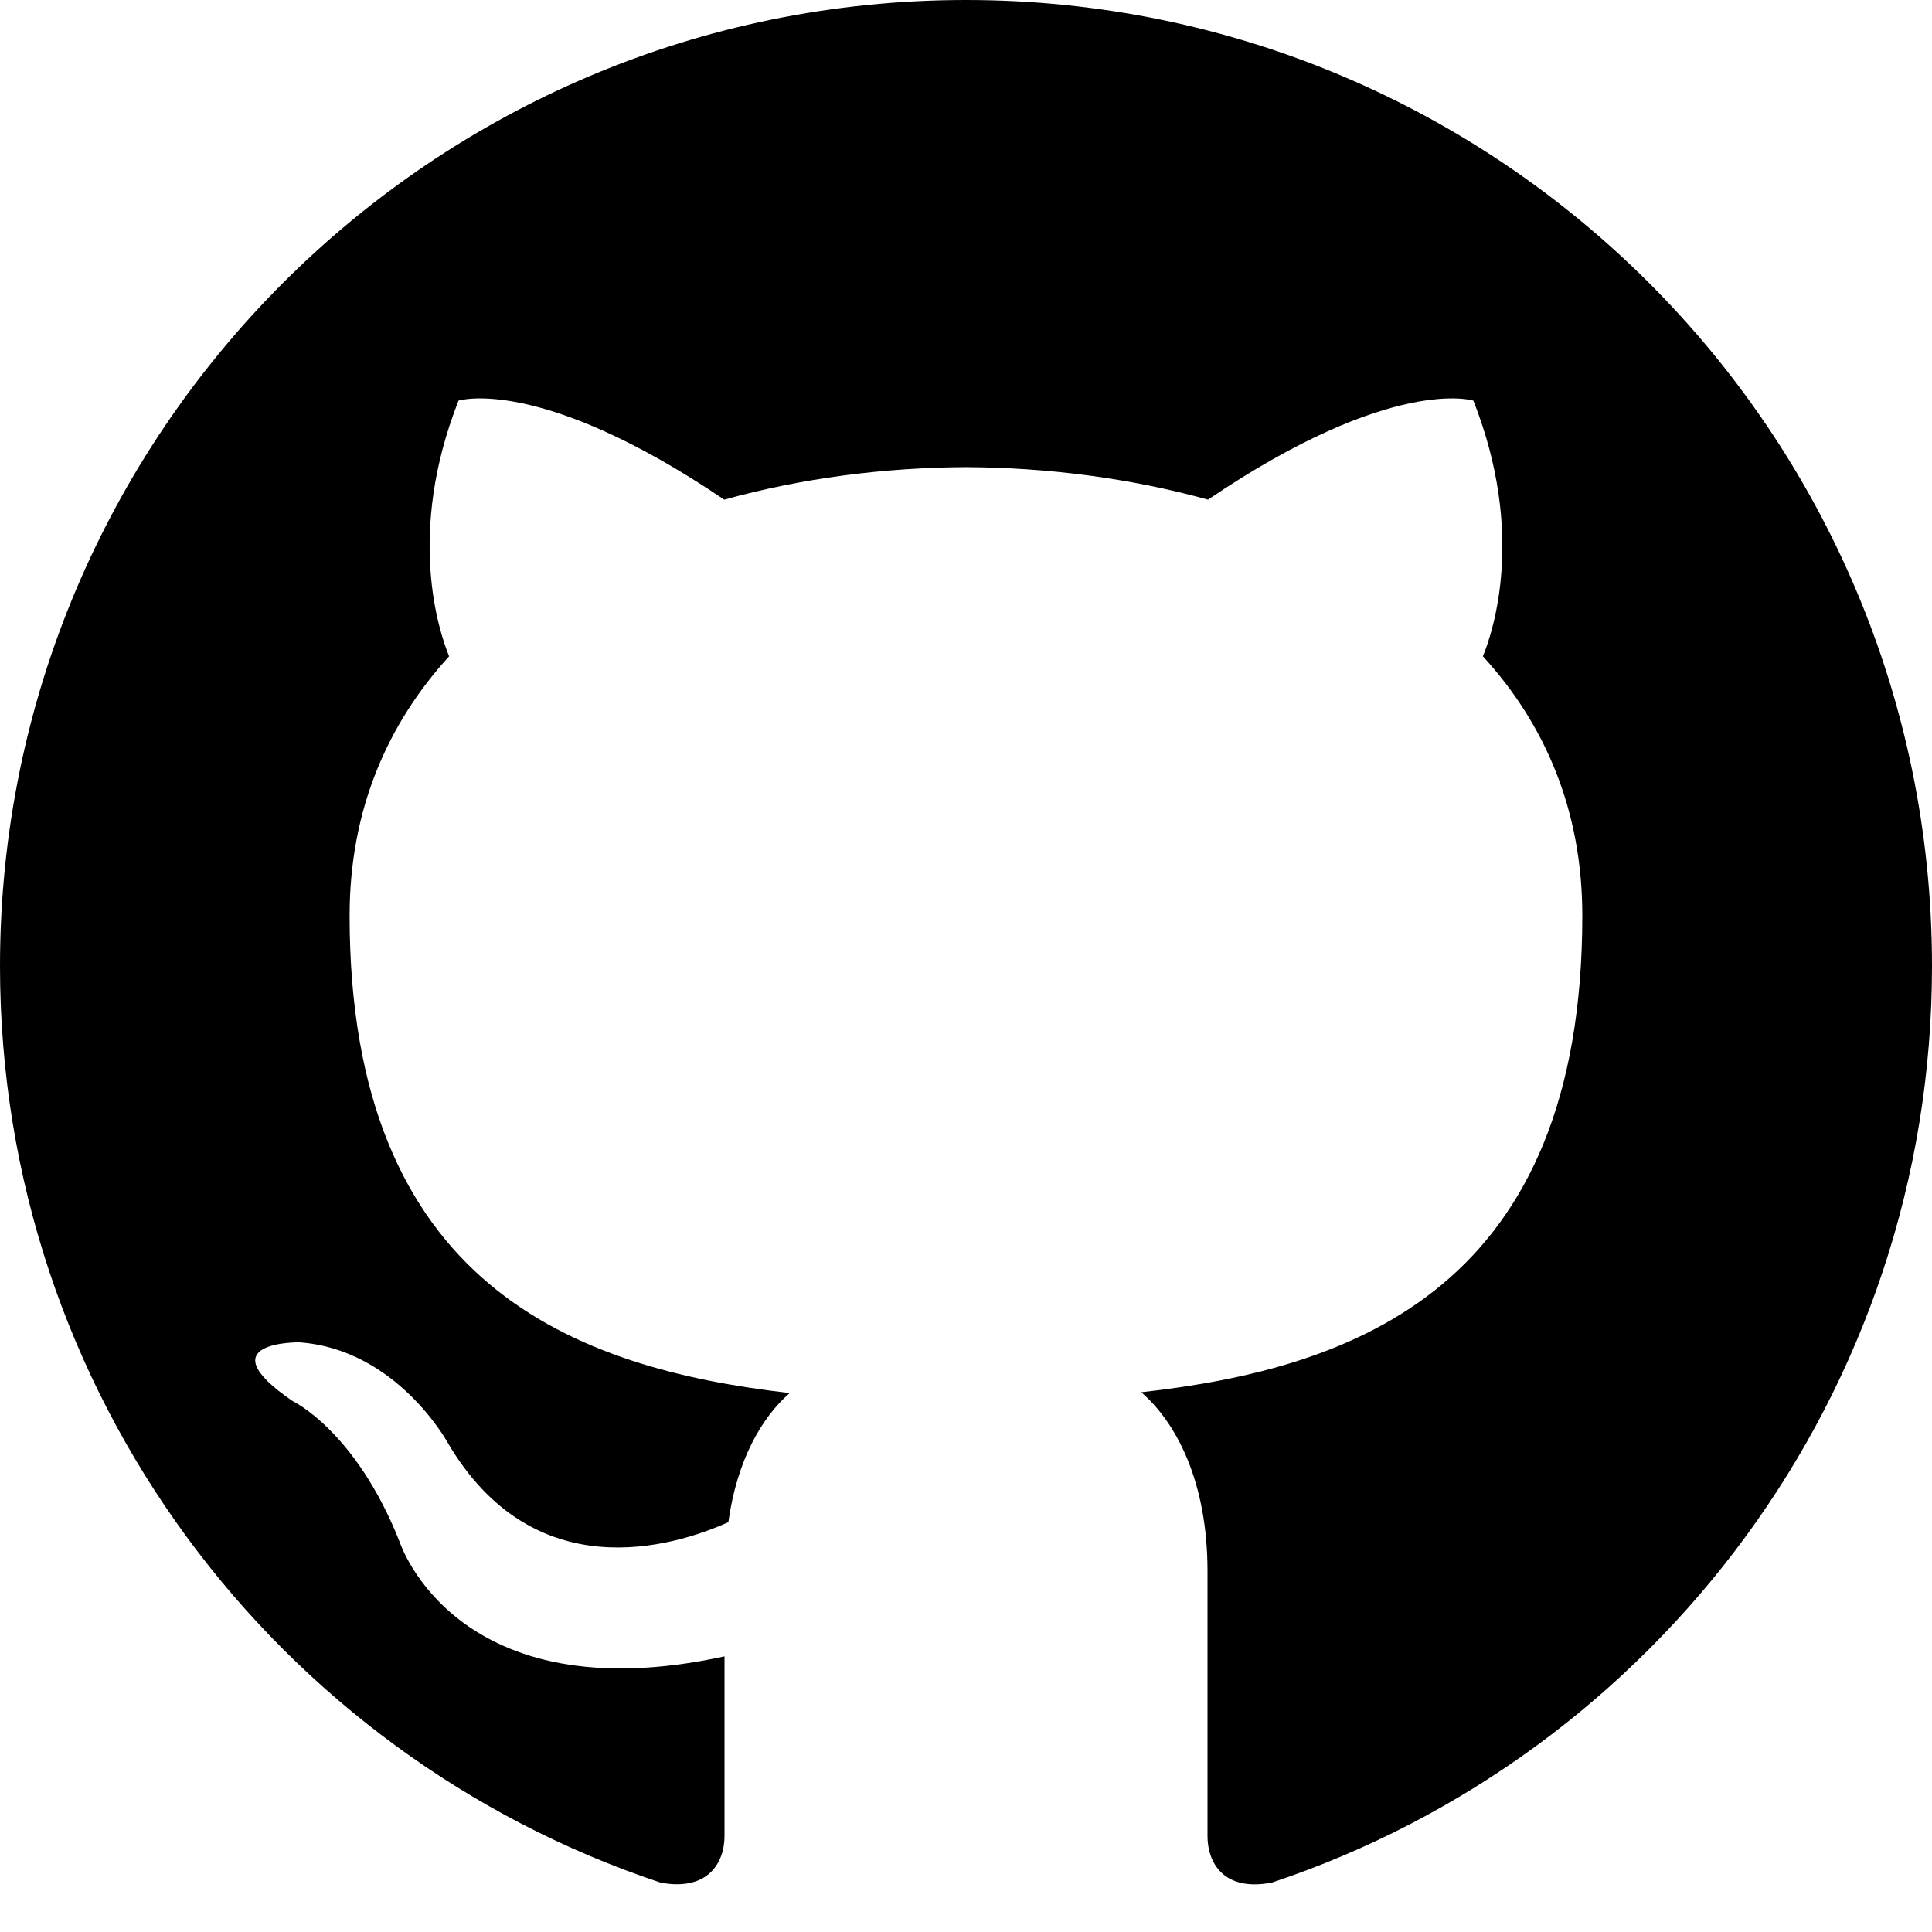
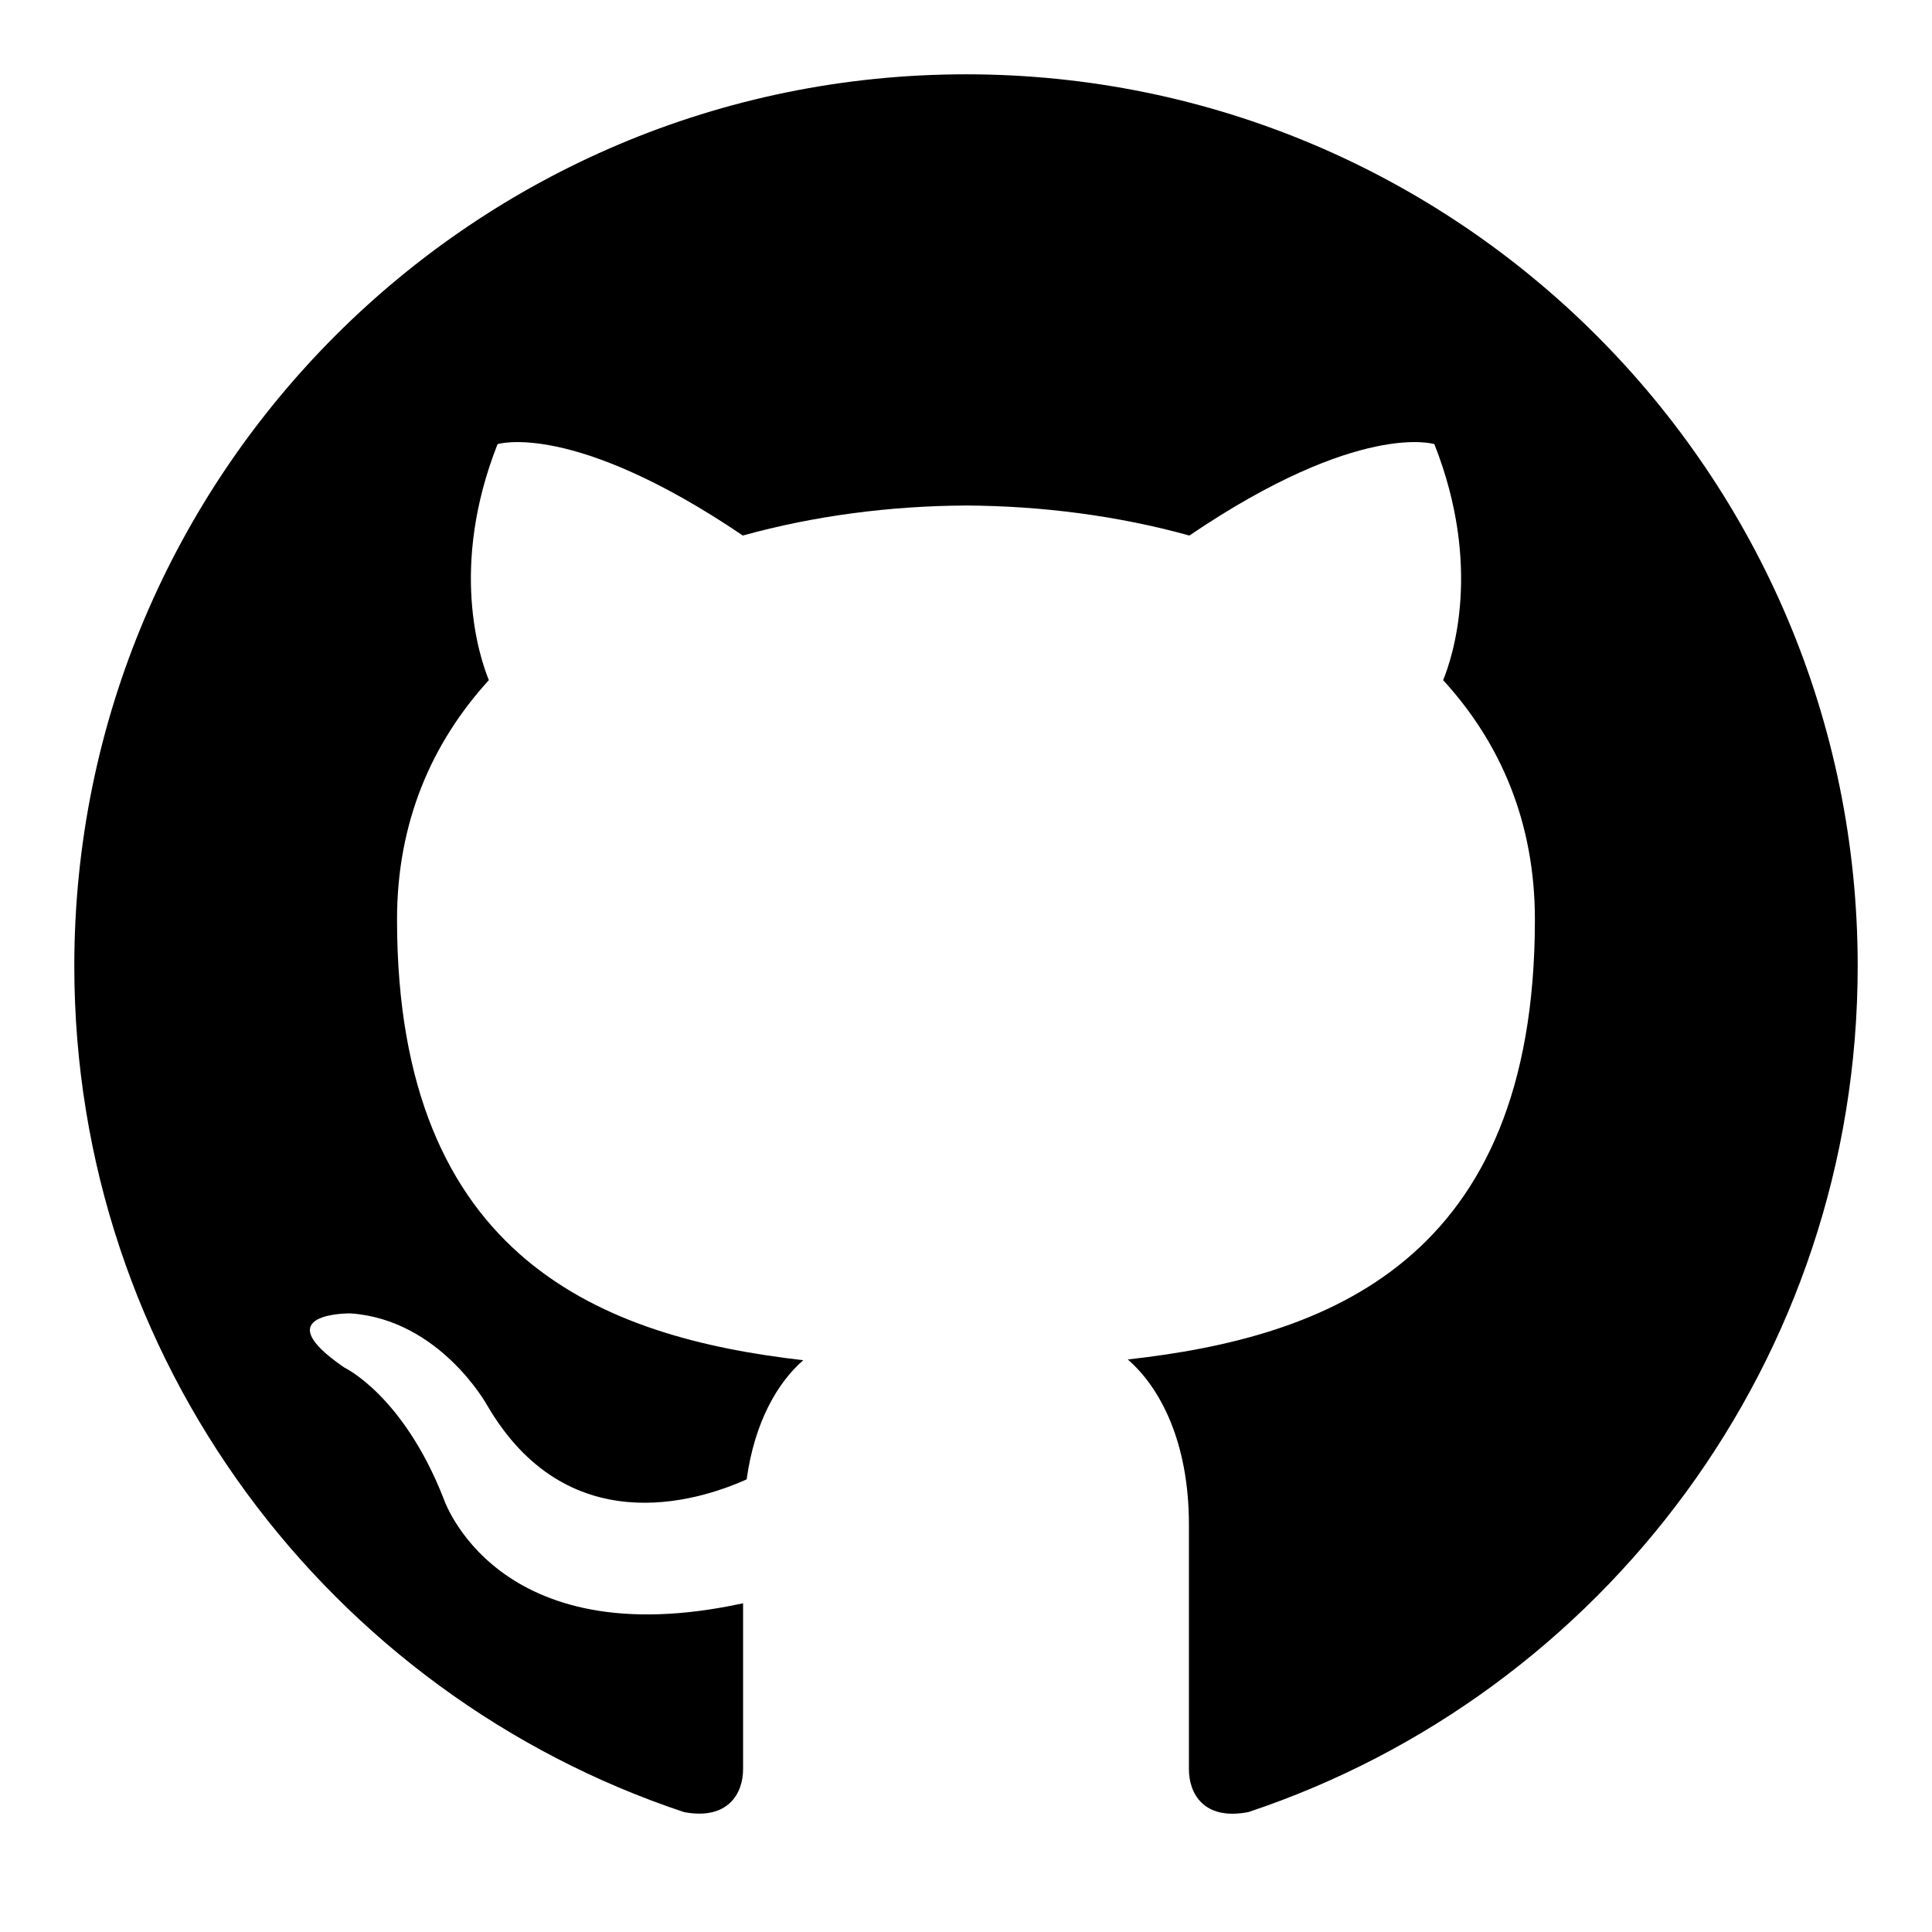
- <svg xmlns="http://www.w3.org/2000/svg" width="24" height="24" viewBox="0 0 24 24">
+ <svg xmlns="http://www.w3.org/2000/svg" viewBox="-1 -1 26 26">
  <path d="M12 0c-6.626 0-12 5.373-12 12 0 5.302 3.438 9.8 8.207 11.387.599.111.793-.261.793-.577v-2.234c-3.338.726-4.033-1.416-4.033-1.416-.546-1.387-1.333-1.756-1.333-1.756-1.089-.745.083-.729.083-.729 1.205.084 1.839 1.237 1.839 1.237 1.07 1.834 2.807 1.304 3.492.997.107-.775.418-1.305.762-1.604-2.665-.305-5.467-1.334-5.467-5.931 0-1.311.469-2.381 1.236-3.221-.124-.303-.535-1.524.117-3.176 0 0 1.008-.322 3.301 1.23.957-.266 1.983-.399 3.003-.404 1.02.005 2.047.138 3.006.404 2.291-1.552 3.297-1.23 3.297-1.23.653 1.653.242 2.874.118 3.176.77.84 1.235 1.911 1.235 3.221 0 4.609-2.807 5.624-5.479 5.921.43.372.823 1.102.823 2.222v3.293c0 .319.192.694.801.576 4.765-1.589 8.199-6.086 8.199-11.386 0-6.627-5.373-12-12-12z" />
</svg>
